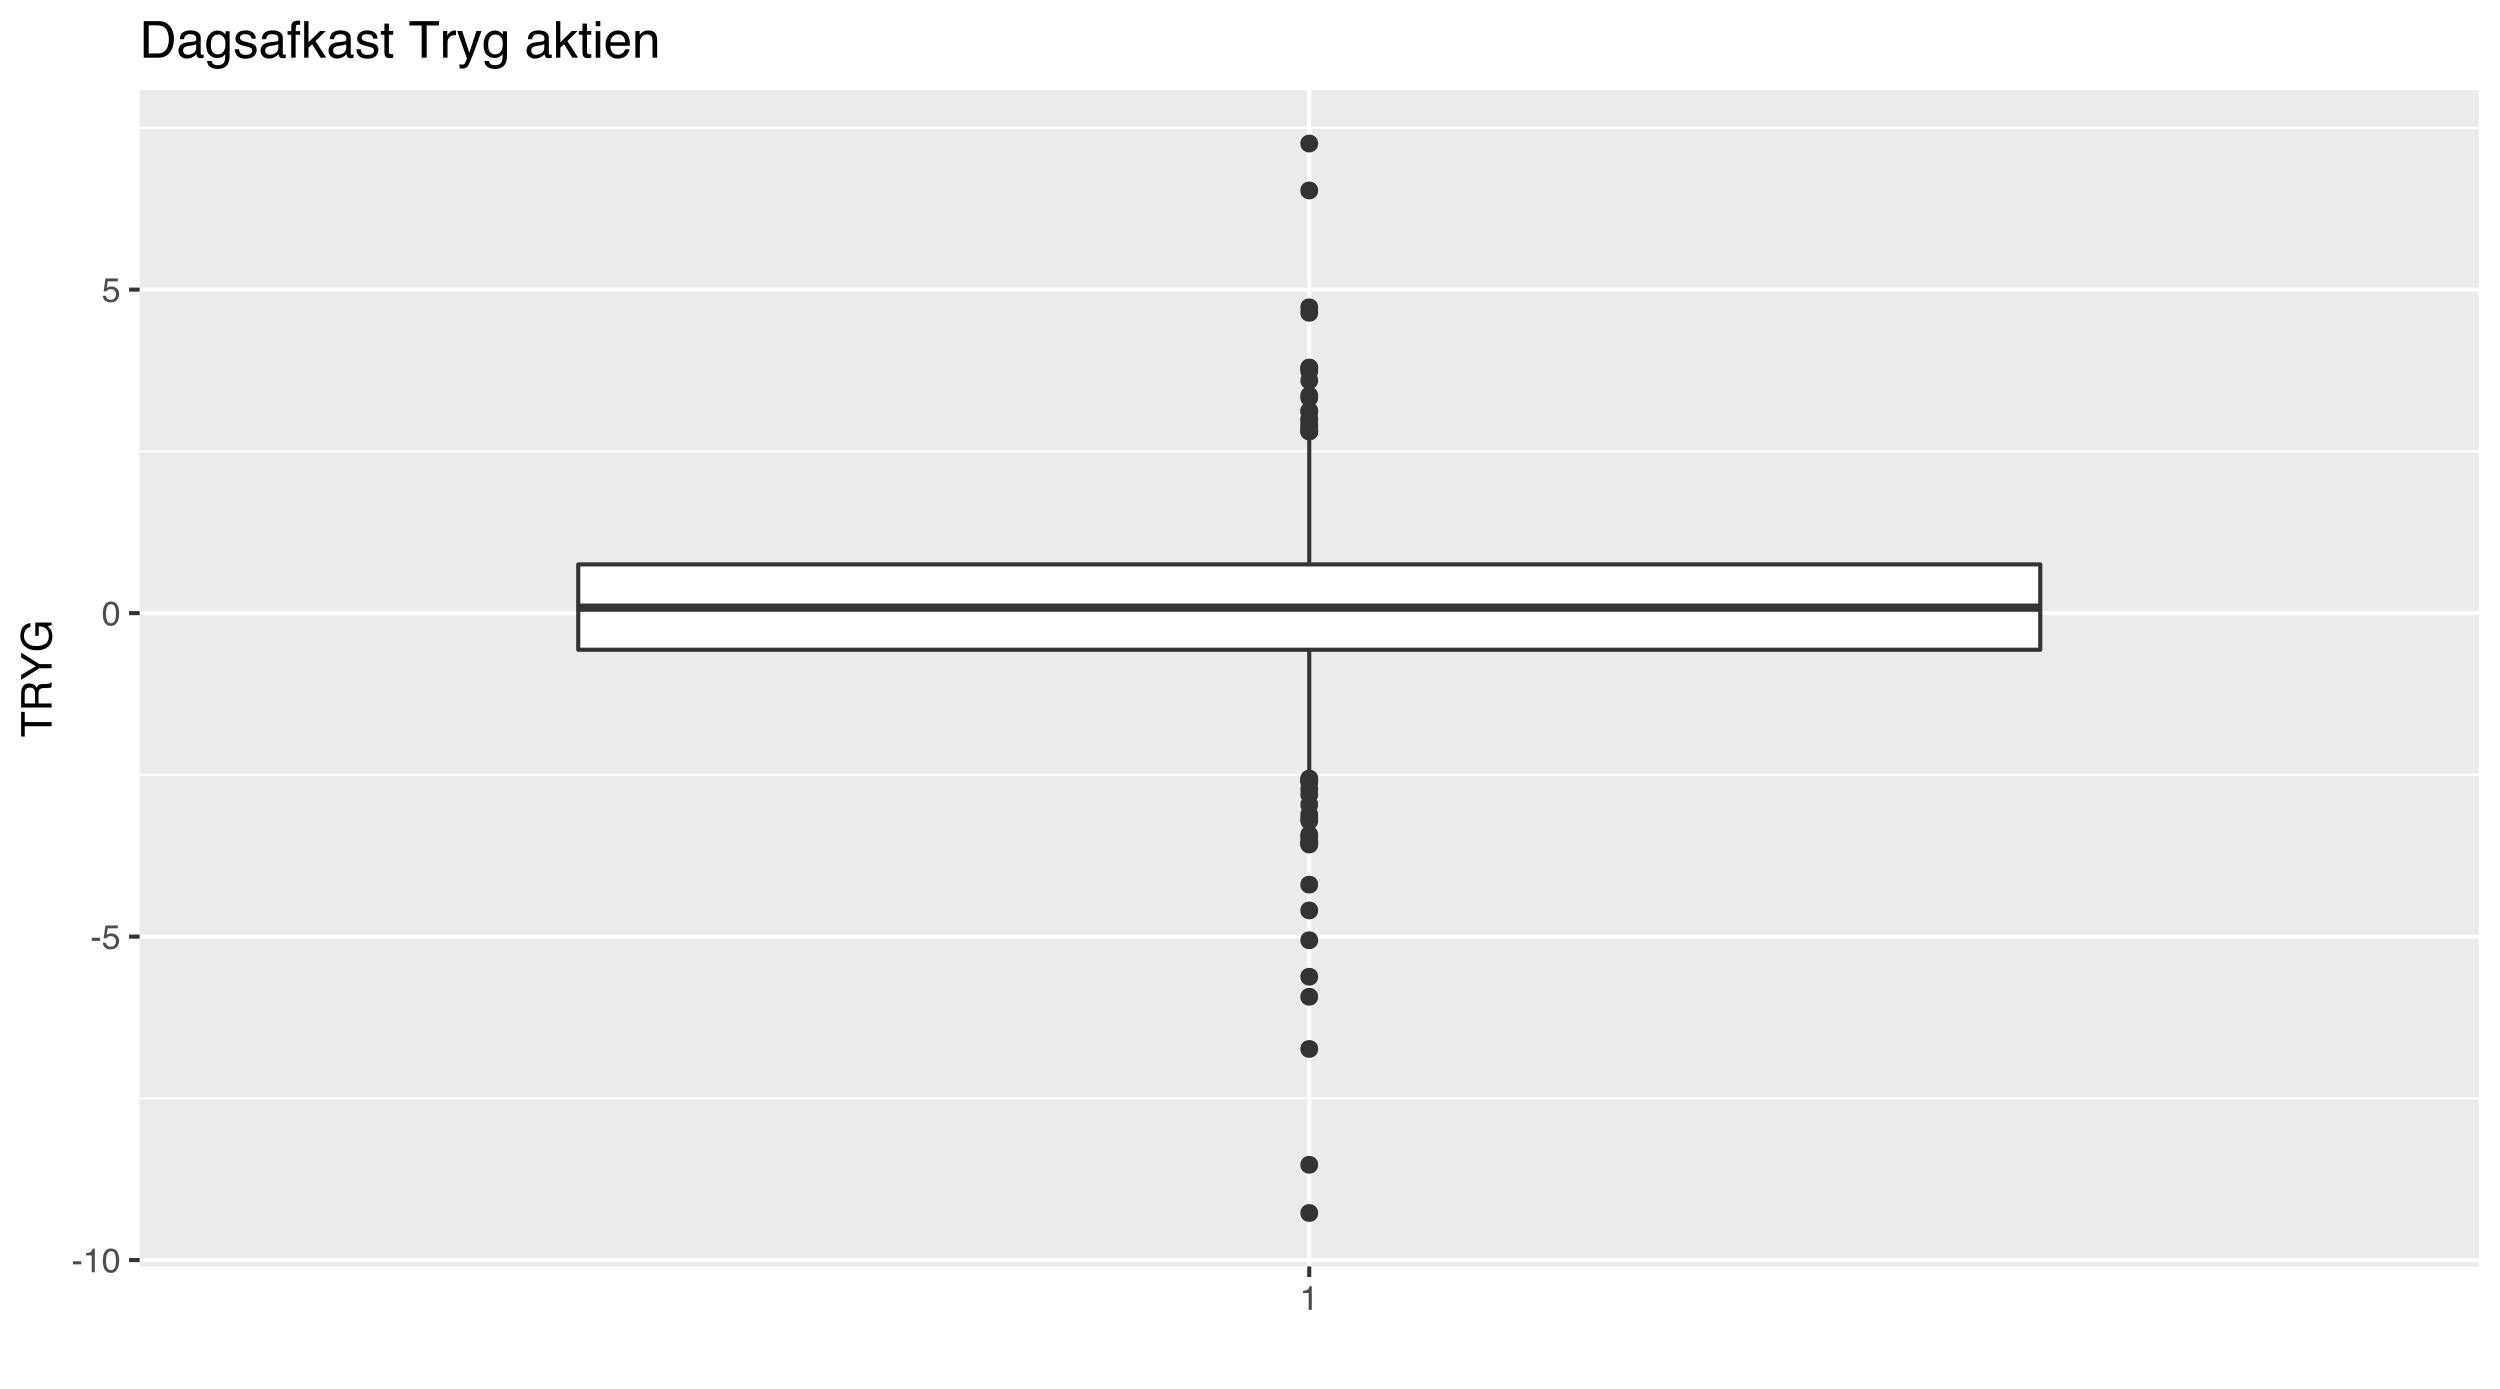
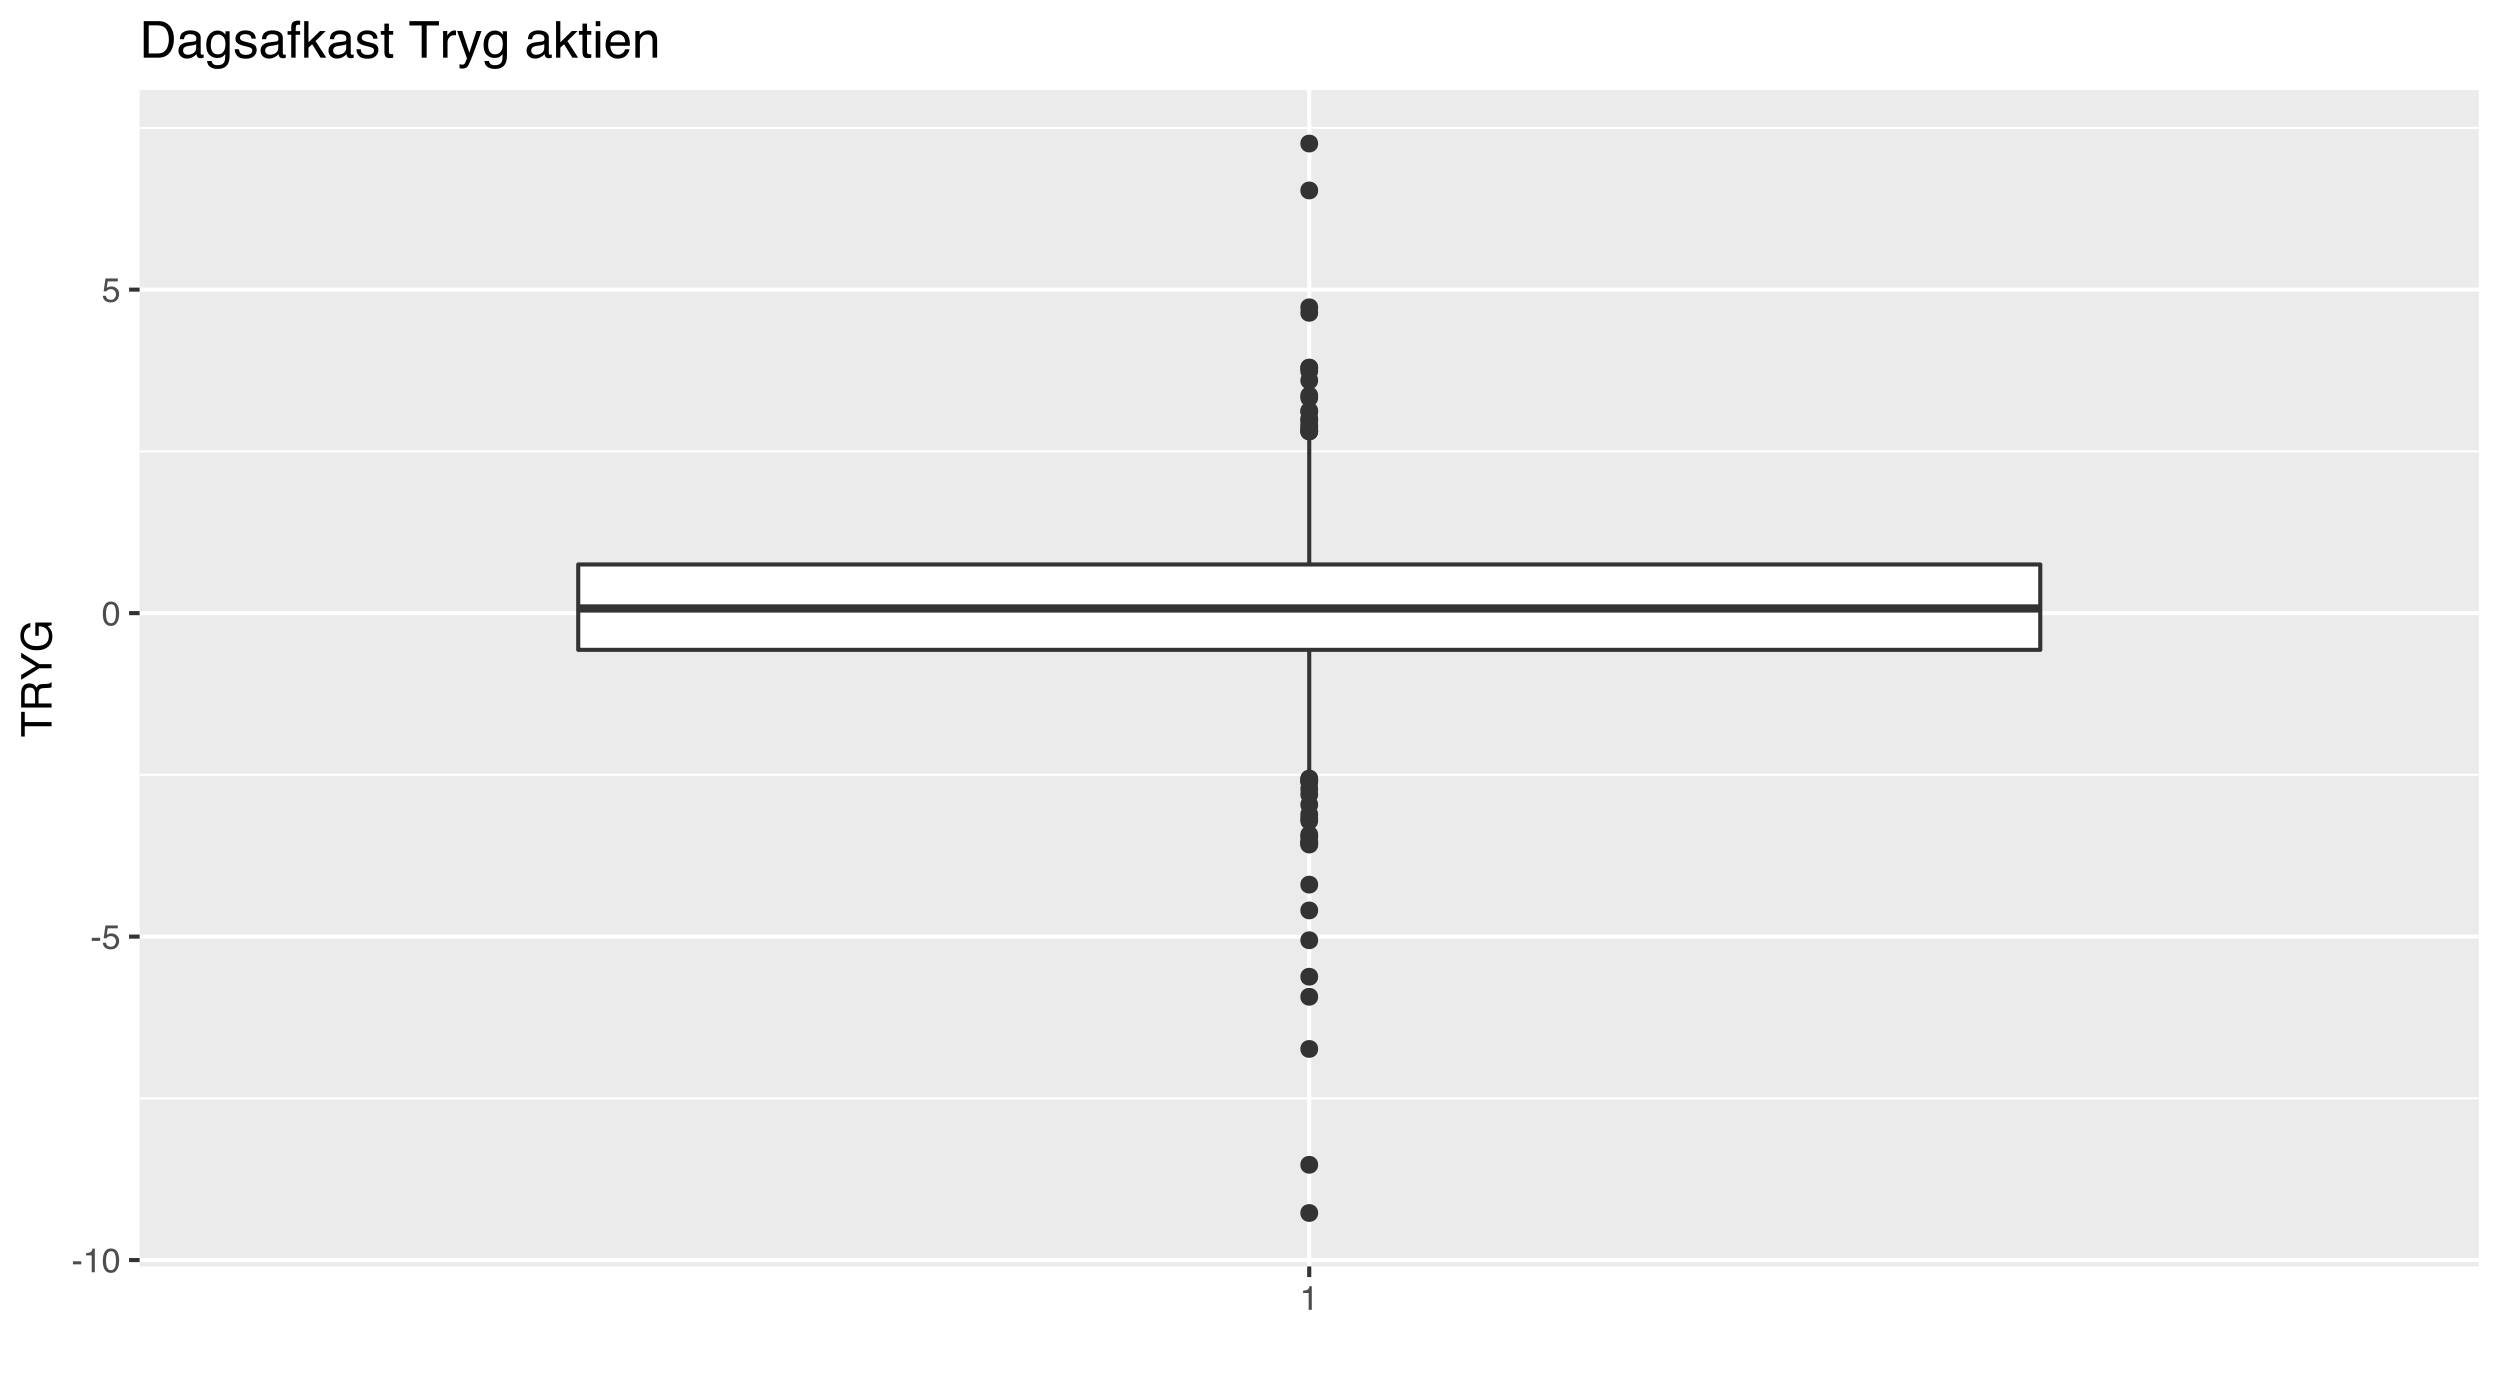
<svg xmlns="http://www.w3.org/2000/svg" xmlns:xlink="http://www.w3.org/1999/xlink" width="648pt" height="360pt" viewBox="0 0 648 360" version="1.1">
  <defs>
    <g>
      <symbol overflow="visible" id="glyph0-0">
        <path style="stroke:none;" d="M 0.281 0 L 0.281 -6.312 L 5.297 -6.312 L 5.297 0 Z M 4.5 -0.797 L 4.5 -5.516 L 1.078 -5.516 L 1.078 -0.797 Z M 4.5 -0.797 " />
      </symbol>
      <symbol overflow="visible" id="glyph0-1">
        <path style="stroke:none;" d="M 0.359 -2.844 L 2.516 -2.844 L 2.516 -2.047 L 0.359 -2.047 Z M 0.359 -2.844 " />
      </symbol>
      <symbol overflow="visible" id="glyph0-2">
        <path style="stroke:none;" d="M 0.844 -4.359 L 0.844 -4.953 C 1.395 -5.004 1.781 -5.094 2 -5.219 C 2.227 -5.344 2.395 -5.645 2.5 -6.125 L 3.109 -6.125 L 3.109 0 L 2.297 0 L 2.297 -4.359 Z M 0.844 -4.359 " />
      </symbol>
      <symbol overflow="visible" id="glyph0-3">
        <path style="stroke:none;" d="M 2.375 -6.156 C 3.176 -6.156 3.754 -5.828 4.109 -5.172 C 4.379 -4.66 4.516 -3.961 4.516 -3.078 C 4.516 -2.242 4.391 -1.555 4.141 -1.016 C 3.785 -0.223 3.195 0.172 2.375 0.172 C 1.633 0.172 1.082 -0.148 0.719 -0.797 C 0.426 -1.328 0.281 -2.047 0.281 -2.953 C 0.281 -3.648 0.367 -4.25 0.547 -4.75 C 0.879 -5.688 1.488 -6.156 2.375 -6.156 Z M 2.375 -0.531 C 2.77 -0.531 3.086 -0.707 3.328 -1.062 C 3.566 -1.426 3.688 -2.086 3.688 -3.047 C 3.688 -3.754 3.598 -4.332 3.422 -4.781 C 3.254 -5.227 2.922 -5.453 2.422 -5.453 C 1.973 -5.453 1.641 -5.238 1.422 -4.812 C 1.211 -4.383 1.109 -3.754 1.109 -2.922 C 1.109 -2.297 1.176 -1.789 1.312 -1.406 C 1.52 -0.82 1.875 -0.531 2.375 -0.531 Z M 2.375 -0.531 " />
      </symbol>
      <symbol overflow="visible" id="glyph0-4">
        <path style="stroke:none;" d="M 1.094 -1.562 C 1.133 -1.125 1.336 -0.82 1.703 -0.656 C 1.879 -0.57 2.094 -0.531 2.344 -0.531 C 2.801 -0.531 3.141 -0.676 3.359 -0.969 C 3.578 -1.258 3.688 -1.582 3.688 -1.938 C 3.688 -2.363 3.555 -2.691 3.297 -2.922 C 3.035 -3.16 2.719 -3.281 2.344 -3.281 C 2.082 -3.281 1.852 -3.227 1.656 -3.125 C 1.469 -3.02 1.305 -2.879 1.172 -2.703 L 0.5 -2.734 L 0.969 -6.047 L 4.172 -6.047 L 4.172 -5.297 L 1.562 -5.297 L 1.297 -3.594 C 1.43 -3.695 1.566 -3.773 1.703 -3.828 C 1.93 -3.93 2.195 -3.984 2.5 -3.984 C 3.062 -3.984 3.535 -3.801 3.922 -3.438 C 4.316 -3.07 4.516 -2.609 4.516 -2.047 C 4.516 -1.461 4.332 -0.945 3.969 -0.5 C 3.613 -0.062 3.047 0.156 2.266 0.156 C 1.754 0.156 1.305 0.016 0.922 -0.266 C 0.547 -0.547 0.332 -0.977 0.281 -1.562 Z M 1.094 -1.562 " />
      </symbol>
      <symbol overflow="visible" id="glyph1-0">
        <path style="stroke:none;" d="M 0 -0.359 L -7.891 -0.359 L -7.891 -6.625 L 0 -6.625 Z M -0.984 -5.625 L -6.906 -5.625 L -6.906 -1.344 L -0.984 -1.344 Z M -0.984 -5.625 " />
      </symbol>
      <symbol overflow="visible" id="glyph1-1">
        <path style="stroke:none;" d="M -7.891 -6.578 L -6.953 -6.578 L -6.953 -3.922 L 0 -3.922 L 0 -2.844 L -6.953 -2.844 L -6.953 -0.172 L -7.891 -0.172 Z M -7.891 -6.578 " />
      </symbol>
      <symbol overflow="visible" id="glyph1-2">
        <path style="stroke:none;" d="M -4.281 -4.5 C -4.281 -5.008 -4.379 -5.41 -4.578 -5.703 C -4.773 -5.992 -5.133 -6.141 -5.656 -6.141 C -6.219 -6.141 -6.602 -5.93 -6.812 -5.516 C -6.914 -5.297 -6.969 -5.004 -6.969 -4.641 L -6.969 -2.031 L -4.281 -2.031 Z M -7.891 -0.969 L -7.891 -4.625 C -7.891 -5.219 -7.801 -5.711 -7.625 -6.109 C -7.289 -6.848 -6.672 -7.219 -5.766 -7.219 C -5.285 -7.219 -4.895 -7.117 -4.594 -6.922 C -4.301 -6.734 -4.062 -6.461 -3.875 -6.109 C -3.75 -6.41 -3.582 -6.641 -3.375 -6.797 C -3.176 -6.953 -2.848 -7.039 -2.391 -7.062 L -1.328 -7.094 C -1.023 -7.102 -0.801 -7.129 -0.656 -7.172 C -0.406 -7.234 -0.242 -7.348 -0.172 -7.516 L 0 -7.516 L 0 -6.203 C -0.07 -6.172 -0.16 -6.145 -0.266 -6.125 C -0.367 -6.102 -0.578 -6.082 -0.891 -6.062 L -2.203 -6 C -2.711 -5.977 -3.055 -5.789 -3.234 -5.438 C -3.336 -5.227 -3.391 -4.906 -3.391 -4.469 L -3.391 -2.031 L 0 -2.031 L 0 -0.969 Z M -7.891 -0.969 " />
      </symbol>
      <symbol overflow="visible" id="glyph1-3">
        <path style="stroke:none;" d="M -7.891 -0.219 L -7.891 -1.469 L -4.094 -3.734 L -7.891 -6 L -7.891 -7.25 L -3.188 -4.281 L 0 -4.281 L 0 -3.203 L -3.188 -3.203 Z M -7.891 -3.75 Z M -7.891 -3.75 " />
      </symbol>
      <symbol overflow="visible" id="glyph1-4">
        <path style="stroke:none;" d="M -8.094 -4.25 C -8.094 -4.988 -7.953 -5.629 -7.672 -6.172 C -7.254 -6.953 -6.531 -7.43 -5.5 -7.609 L -5.5 -6.547 C -6.07 -6.422 -6.488 -6.156 -6.75 -5.75 C -7.02 -5.344 -7.156 -4.832 -7.156 -4.219 C -7.156 -3.488 -6.879 -2.875 -6.328 -2.375 C -5.785 -1.875 -4.973 -1.625 -3.891 -1.625 C -2.941 -1.625 -2.172 -1.828 -1.578 -2.234 C -0.992 -2.648 -0.703 -3.328 -0.703 -4.266 C -0.703 -4.973 -0.91 -5.562 -1.328 -6.031 C -1.742 -6.5 -2.41 -6.738 -3.328 -6.75 L -3.328 -4.281 L -4.219 -4.281 L -4.219 -7.734 L 0 -7.734 L 0 -7.047 L -1.016 -6.797 C -0.617 -6.43 -0.344 -6.109 -0.188 -5.828 C 0.07 -5.359 0.203 -4.766 0.203 -4.047 C 0.203 -3.109 -0.098 -2.305 -0.703 -1.641 C -1.461 -0.898 -2.504 -0.531 -3.828 -0.531 C -5.148 -0.531 -6.203 -0.891 -6.984 -1.609 C -7.723 -2.285 -8.094 -3.164 -8.094 -4.25 Z M -8.109 -4.078 Z M -8.109 -4.078 " />
      </symbol>
      <symbol overflow="visible" id="glyph2-0">
        <path style="stroke:none;" d="M 0.422 0 L 0.422 -9.469 L 7.938 -9.469 L 7.938 0 Z M 6.75 -1.188 L 6.75 -8.281 L 1.609 -8.281 L 1.609 -1.188 Z M 6.75 -1.188 " />
      </symbol>
      <symbol overflow="visible" id="glyph2-1">
        <path style="stroke:none;" d="M 4.641 -1.094 C 5.078 -1.094 5.438 -1.141 5.719 -1.234 C 6.207 -1.398 6.613 -1.723 6.938 -2.203 C 7.188 -2.578 7.367 -3.066 7.484 -3.672 C 7.547 -4.023 7.578 -4.352 7.578 -4.656 C 7.578 -5.832 7.344 -6.742 6.875 -7.391 C 6.414 -8.047 5.664 -8.375 4.625 -8.375 L 2.359 -8.375 L 2.359 -1.094 Z M 1.062 -9.469 L 4.906 -9.469 C 6.207 -9.469 7.211 -9.004 7.922 -8.078 C 8.566 -7.242 8.891 -6.176 8.891 -4.875 C 8.891 -3.875 8.703 -2.969 8.328 -2.156 C 7.66 -0.719 6.516 0 4.891 0 L 1.062 0 Z M 1.062 -9.469 " />
      </symbol>
      <symbol overflow="visible" id="glyph2-2">
        <path style="stroke:none;" d="M 1.734 -1.844 C 1.734 -1.5 1.852 -1.227 2.094 -1.031 C 2.344 -0.844 2.641 -0.75 2.984 -0.75 C 3.391 -0.75 3.785 -0.844 4.172 -1.031 C 4.805 -1.352 5.125 -1.867 5.125 -2.578 L 5.125 -3.516 C 4.988 -3.422 4.805 -3.344 4.578 -3.281 C 4.359 -3.227 4.141 -3.188 3.922 -3.156 L 3.219 -3.062 C 2.801 -3.008 2.488 -2.922 2.281 -2.797 C 1.914 -2.598 1.734 -2.281 1.734 -1.844 Z M 4.547 -4.188 C 4.816 -4.219 5 -4.328 5.094 -4.516 C 5.133 -4.617 5.156 -4.77 5.156 -4.969 C 5.156 -5.363 5.016 -5.648 4.734 -5.828 C 4.453 -6.004 4.051 -6.094 3.531 -6.094 C 2.926 -6.094 2.5 -5.93 2.25 -5.609 C 2.102 -5.422 2.008 -5.148 1.969 -4.797 L 0.891 -4.797 C 0.91 -5.648 1.188 -6.242 1.719 -6.578 C 2.25 -6.91 2.863 -7.078 3.562 -7.078 C 4.375 -7.078 5.031 -6.922 5.531 -6.609 C 6.039 -6.297 6.297 -5.812 6.297 -5.156 L 6.297 -1.188 C 6.297 -1.062 6.316 -0.961 6.359 -0.891 C 6.41 -0.816 6.516 -0.781 6.672 -0.781 C 6.723 -0.781 6.781 -0.785 6.844 -0.797 C 6.914 -0.805 6.988 -0.816 7.062 -0.828 L 7.062 0.031 C 6.875 0.082 6.734 0.113 6.641 0.125 C 6.547 0.133 6.422 0.141 6.266 0.141 C 5.859 0.141 5.566 0 5.391 -0.281 C 5.297 -0.426 5.227 -0.641 5.188 -0.922 C 4.945 -0.609 4.602 -0.336 4.156 -0.109 C 3.719 0.117 3.234 0.234 2.703 0.234 C 2.066 0.234 1.547 0.039 1.141 -0.344 C 0.734 -0.738 0.531 -1.227 0.531 -1.812 C 0.531 -2.445 0.727 -2.941 1.125 -3.297 C 1.531 -3.648 2.055 -3.867 2.703 -3.953 Z M 3.594 -7.078 Z M 3.594 -7.078 " />
      </symbol>
      <symbol overflow="visible" id="glyph2-3">
        <path style="stroke:none;" d="M 3.281 -7.031 C 3.82 -7.031 4.297 -6.895 4.703 -6.625 C 4.922 -6.477 5.145 -6.258 5.375 -5.969 L 5.375 -6.844 L 6.453 -6.844 L 6.453 -0.562 C 6.453 0.312 6.32 1.004 6.062 1.516 C 5.582 2.453 4.672 2.922 3.328 2.922 C 2.586 2.922 1.961 2.754 1.453 2.422 C 0.953 2.086 0.672 1.566 0.609 0.859 L 1.781 0.859 C 1.844 1.172 1.957 1.41 2.125 1.578 C 2.383 1.828 2.797 1.953 3.359 1.953 C 4.242 1.953 4.828 1.641 5.109 1.016 C 5.266 0.648 5.336 -0.004 5.328 -0.953 C 5.098 -0.609 4.816 -0.348 4.484 -0.172 C 4.16 -0.004 3.734 0.078 3.203 0.078 C 2.453 0.078 1.797 -0.188 1.234 -0.719 C 0.672 -1.25 0.391 -2.125 0.391 -3.344 C 0.391 -4.5 0.672 -5.398 1.234 -6.047 C 1.805 -6.703 2.488 -7.031 3.281 -7.031 Z M 5.375 -3.484 C 5.375 -4.336 5.195 -4.969 4.844 -5.375 C 4.488 -5.789 4.039 -6 3.5 -6 C 2.688 -6 2.129 -5.617 1.828 -4.859 C 1.66 -4.441 1.578 -3.906 1.578 -3.25 C 1.578 -2.469 1.734 -1.875 2.047 -1.469 C 2.367 -1.062 2.797 -0.859 3.328 -0.859 C 4.16 -0.859 4.75 -1.234 5.094 -1.984 C 5.281 -2.41 5.375 -2.91 5.375 -3.484 Z M 3.422 -7.078 Z M 3.422 -7.078 " />
      </symbol>
      <symbol overflow="visible" id="glyph2-4">
        <path style="stroke:none;" d="M 1.547 -2.172 C 1.578 -1.773 1.672 -1.477 1.828 -1.281 C 2.117 -0.906 2.629 -0.719 3.359 -0.719 C 3.785 -0.719 4.16 -0.812 4.484 -1 C 4.816 -1.188 4.984 -1.473 4.984 -1.859 C 4.984 -2.16 4.848 -2.391 4.578 -2.547 C 4.41 -2.641 4.082 -2.75 3.594 -2.875 L 2.672 -3.094 C 2.078 -3.238 1.641 -3.406 1.359 -3.594 C 0.867 -3.906 0.625 -4.336 0.625 -4.891 C 0.625 -5.547 0.859 -6.07 1.328 -6.469 C 1.797 -6.875 2.426 -7.078 3.219 -7.078 C 4.258 -7.078 5.008 -6.773 5.469 -6.172 C 5.758 -5.785 5.898 -5.367 5.891 -4.922 L 4.797 -4.922 C 4.773 -5.18 4.68 -5.422 4.516 -5.641 C 4.254 -5.941 3.797 -6.094 3.141 -6.094 C 2.691 -6.094 2.352 -6.008 2.125 -5.844 C 1.906 -5.676 1.797 -5.453 1.797 -5.172 C 1.797 -4.867 1.945 -4.629 2.25 -4.453 C 2.414 -4.348 2.664 -4.254 3 -4.172 L 3.766 -3.984 C 4.598 -3.785 5.16 -3.586 5.453 -3.391 C 5.898 -3.098 6.125 -2.633 6.125 -2 C 6.125 -1.383 5.891 -0.852 5.422 -0.406 C 4.953 0.039 4.242 0.266 3.297 0.266 C 2.266 0.266 1.535 0.031 1.109 -0.438 C 0.68 -0.906 0.453 -1.484 0.422 -2.172 Z M 3.25 -7.078 Z M 3.25 -7.078 " />
      </symbol>
      <symbol overflow="visible" id="glyph2-5">
        <path style="stroke:none;" d="M 1.141 -7.953 C 1.16 -8.43 1.242 -8.785 1.391 -9.016 C 1.66 -9.41 2.18 -9.609 2.953 -9.609 C 3.023 -9.609 3.098 -9.602 3.172 -9.594 C 3.254 -9.594 3.348 -9.586 3.453 -9.578 L 3.453 -8.516 C 3.328 -8.523 3.238 -8.531 3.188 -8.531 C 3.133 -8.539 3.082 -8.547 3.031 -8.547 C 2.688 -8.547 2.477 -8.453 2.406 -8.266 C 2.332 -8.086 2.297 -7.625 2.297 -6.875 L 3.453 -6.875 L 3.453 -5.953 L 2.281 -5.953 L 2.281 0 L 1.141 0 L 1.141 -5.953 L 0.188 -5.953 L 0.188 -6.875 L 1.141 -6.875 Z M 1.141 -7.953 " />
      </symbol>
      <symbol overflow="visible" id="glyph2-6">
        <path style="stroke:none;" d="M 0.828 -9.469 L 1.938 -9.469 L 1.938 -3.969 L 4.922 -6.906 L 6.406 -6.906 L 3.766 -4.312 L 6.547 0 L 5.062 0 L 2.906 -3.484 L 1.938 -2.594 L 1.938 0 L 0.828 0 Z M 0.828 -9.469 " />
      </symbol>
      <symbol overflow="visible" id="glyph2-7">
        <path style="stroke:none;" d="M 1.078 -8.828 L 2.25 -8.828 L 2.25 -6.906 L 3.359 -6.906 L 3.359 -5.953 L 2.25 -5.953 L 2.25 -1.453 C 2.25 -1.211 2.332 -1.051 2.5 -0.969 C 2.594 -0.914 2.742 -0.891 2.953 -0.891 C 3.004 -0.891 3.062 -0.891 3.125 -0.891 C 3.195 -0.898 3.273 -0.91 3.359 -0.922 L 3.359 0 C 3.223 0.039 3.082 0.066 2.938 0.078 C 2.801 0.098 2.645 0.109 2.469 0.109 C 1.926 0.109 1.555 -0.023 1.359 -0.297 C 1.172 -0.578 1.078 -0.941 1.078 -1.391 L 1.078 -5.953 L 0.141 -5.953 L 0.141 -6.906 L 1.078 -6.906 Z M 1.078 -8.828 " />
      </symbol>
      <symbol overflow="visible" id="glyph2-8">
        <path style="stroke:none;" d="" />
      </symbol>
      <symbol overflow="visible" id="glyph2-9">
        <path style="stroke:none;" d="M 7.891 -9.469 L 7.891 -8.344 L 4.703 -8.344 L 4.703 0 L 3.406 0 L 3.406 -8.344 L 0.219 -8.344 L 0.219 -9.469 Z M 7.891 -9.469 " />
      </symbol>
      <symbol overflow="visible" id="glyph2-10">
        <path style="stroke:none;" d="M 0.891 -6.906 L 1.984 -6.906 L 1.984 -5.719 C 2.078 -5.945 2.297 -6.227 2.641 -6.562 C 2.992 -6.895 3.406 -7.062 3.875 -7.062 C 3.895 -7.062 3.93 -7.055 3.984 -7.047 C 4.035 -7.047 4.117 -7.039 4.234 -7.031 L 4.234 -5.797 C 4.172 -5.816 4.109 -5.828 4.047 -5.828 C 3.992 -5.828 3.93 -5.828 3.859 -5.828 C 3.273 -5.828 2.828 -5.641 2.516 -5.266 C 2.203 -4.891 2.047 -4.457 2.047 -3.969 L 2.047 0 L 0.891 0 Z M 0.891 -6.906 " />
      </symbol>
      <symbol overflow="visible" id="glyph2-11">
        <path style="stroke:none;" d="M 5.156 -6.906 L 6.453 -6.906 C 6.285 -6.457 5.922 -5.445 5.359 -3.875 C 4.93 -2.688 4.578 -1.719 4.297 -0.969 C 3.629 0.789 3.156 1.863 2.875 2.25 C 2.602 2.633 2.133 2.828 1.469 2.828 C 1.301 2.828 1.172 2.82 1.078 2.812 C 0.992 2.801 0.891 2.773 0.766 2.734 L 0.766 1.688 C 0.961 1.738 1.102 1.77 1.188 1.781 C 1.281 1.801 1.363 1.812 1.438 1.812 C 1.656 1.812 1.812 1.773 1.906 1.703 C 2.008 1.629 2.098 1.539 2.172 1.438 C 2.191 1.406 2.266 1.227 2.391 0.906 C 2.523 0.594 2.625 0.359 2.688 0.203 L 0.141 -6.906 L 1.453 -6.906 L 3.297 -1.281 Z M 3.297 -7.078 Z M 3.297 -7.078 " />
      </symbol>
      <symbol overflow="visible" id="glyph2-12">
        <path style="stroke:none;" d="M 0.844 -6.875 L 2.031 -6.875 L 2.031 0 L 0.844 0 Z M 0.844 -9.469 L 2.031 -9.469 L 2.031 -8.156 L 0.844 -8.156 Z M 0.844 -9.469 " />
      </symbol>
      <symbol overflow="visible" id="glyph2-13">
        <path style="stroke:none;" d="M 3.719 -7.062 C 4.219 -7.062 4.695 -6.945 5.156 -6.719 C 5.613 -6.488 5.961 -6.191 6.203 -5.828 C 6.43 -5.473 6.586 -5.066 6.672 -4.609 C 6.734 -4.285 6.766 -3.773 6.766 -3.078 L 1.703 -3.078 C 1.723 -2.379 1.891 -1.816 2.203 -1.391 C 2.516 -0.973 2.992 -0.766 3.641 -0.766 C 4.242 -0.766 4.727 -0.961 5.094 -1.359 C 5.301 -1.586 5.445 -1.859 5.531 -2.172 L 6.672 -2.172 C 6.641 -1.91 6.539 -1.625 6.375 -1.312 C 6.207 -1 6.016 -0.742 5.797 -0.547 C 5.453 -0.203 5.02 0.023 4.5 0.141 C 4.219 0.211 3.898 0.25 3.547 0.25 C 2.68 0.25 1.953 -0.062 1.359 -0.688 C 0.766 -1.312 0.469 -2.188 0.469 -3.312 C 0.469 -4.426 0.766 -5.328 1.359 -6.016 C 1.961 -6.711 2.75 -7.062 3.719 -7.062 Z M 5.578 -4 C 5.523 -4.5 5.414 -4.898 5.25 -5.203 C 4.926 -5.766 4.395 -6.047 3.656 -6.047 C 3.125 -6.047 2.676 -5.852 2.312 -5.469 C 1.945 -5.082 1.754 -4.594 1.734 -4 Z M 3.609 -7.078 Z M 3.609 -7.078 " />
      </symbol>
      <symbol overflow="visible" id="glyph2-14">
        <path style="stroke:none;" d="M 0.844 -6.906 L 1.953 -6.906 L 1.953 -5.922 C 2.273 -6.328 2.617 -6.617 2.984 -6.797 C 3.359 -6.973 3.766 -7.062 4.203 -7.062 C 5.18 -7.062 5.848 -6.719 6.203 -6.031 C 6.391 -5.656 6.484 -5.117 6.484 -4.422 L 6.484 0 L 5.297 0 L 5.297 -4.359 C 5.297 -4.773 5.234 -5.113 5.109 -5.375 C 4.898 -5.801 4.523 -6.016 3.984 -6.016 C 3.711 -6.016 3.488 -5.988 3.312 -5.938 C 3 -5.844 2.719 -5.648 2.469 -5.359 C 2.281 -5.129 2.156 -4.895 2.094 -4.656 C 2.039 -4.414 2.016 -4.066 2.016 -3.609 L 2.016 0 L 0.844 0 Z M 3.578 -7.078 Z M 3.578 -7.078 " />
      </symbol>
    </g>
    <clipPath id="clip1">
      <path d="M 36.191 23.348 L 642.52 23.348 L 642.52 328.27 L 36.191 328.27 Z M 36.191 23.348 " />
    </clipPath>
    <clipPath id="clip2">
      <path d="M 36.191 284 L 642.52 284 L 642.52 285 L 36.191 285 Z M 36.191 284 " />
    </clipPath>
    <clipPath id="clip3">
      <path d="M 36.191 200 L 642.52 200 L 642.52 202 L 36.191 202 Z M 36.191 200 " />
    </clipPath>
    <clipPath id="clip4">
      <path d="M 36.191 116 L 642.52 116 L 642.52 118 L 36.191 118 Z M 36.191 116 " />
    </clipPath>
    <clipPath id="clip5">
      <path d="M 36.191 32 L 642.52 32 L 642.52 34 L 36.191 34 Z M 36.191 32 " />
    </clipPath>
    <clipPath id="clip6">
      <path d="M 36.191 326 L 642.52 326 L 642.52 328 L 36.191 328 Z M 36.191 326 " />
    </clipPath>
    <clipPath id="clip7">
      <path d="M 36.191 242 L 642.52 242 L 642.52 244 L 36.191 244 Z M 36.191 242 " />
    </clipPath>
    <clipPath id="clip8">
      <path d="M 36.191 158 L 642.52 158 L 642.52 160 L 36.191 160 Z M 36.191 158 " />
    </clipPath>
    <clipPath id="clip9">
      <path d="M 36.191 74 L 642.52 74 L 642.52 76 L 36.191 76 Z M 36.191 74 " />
    </clipPath>
    <clipPath id="clip10">
      <path d="M 338 23.348 L 340 23.348 L 340 328.27 L 338 328.27 Z M 338 23.348 " />
    </clipPath>
  </defs>
-   <g id="surface41">
+   <g id="surface1124">
    <rect x="0" y="0" width="648" height="360" style="fill:rgb(100%,100%,100%);fill-opacity:1;stroke:none;" />
    <rect x="0" y="0" width="648" height="360" style="fill:rgb(100%,100%,100%);fill-opacity:1;stroke:none;" />
    <path style="fill:none;stroke-width:1.067;stroke-linecap:round;stroke-linejoin:round;stroke:rgb(100%,100%,100%);stroke-opacity:1;stroke-miterlimit:10;" d="M 0 360 L 648 360 L 648 0 L 0 0 Z M 0 360 " />
    <g clip-path="url(#clip1)" clip-rule="nonzero">
      <path style=" stroke:none;fill-rule:nonzero;fill:rgb(92.157%,92.157%,92.157%);fill-opacity:1;" d="M 36.191 328.266 L 642.52 328.266 L 642.52 23.344 L 36.191 23.344 Z M 36.191 328.266 " />
    </g>
    <g clip-path="url(#clip2)" clip-rule="nonzero">
      <path style="fill:none;stroke-width:0.533;stroke-linecap:butt;stroke-linejoin:round;stroke:rgb(100%,100%,100%);stroke-opacity:1;stroke-miterlimit:10;" d="M 36.191 284.688 L 642.52 284.688 " />
    </g>
    <g clip-path="url(#clip3)" clip-rule="nonzero">
      <path style="fill:none;stroke-width:0.533;stroke-linecap:butt;stroke-linejoin:round;stroke:rgb(100%,100%,100%);stroke-opacity:1;stroke-miterlimit:10;" d="M 36.191 200.84 L 642.52 200.84 " />
    </g>
    <g clip-path="url(#clip4)" clip-rule="nonzero">
      <path style="fill:none;stroke-width:0.533;stroke-linecap:butt;stroke-linejoin:round;stroke:rgb(100%,100%,100%);stroke-opacity:1;stroke-miterlimit:10;" d="M 36.191 116.996 L 642.52 116.996 " />
    </g>
    <g clip-path="url(#clip5)" clip-rule="nonzero">
      <path style="fill:none;stroke-width:0.533;stroke-linecap:butt;stroke-linejoin:round;stroke:rgb(100%,100%,100%);stroke-opacity:1;stroke-miterlimit:10;" d="M 36.191 33.148 L 642.52 33.148 " />
    </g>
    <g clip-path="url(#clip6)" clip-rule="nonzero">
      <path style="fill:none;stroke-width:1.067;stroke-linecap:butt;stroke-linejoin:round;stroke:rgb(100%,100%,100%);stroke-opacity:1;stroke-miterlimit:10;" d="M 36.191 326.609 L 642.52 326.609 " />
    </g>
    <g clip-path="url(#clip7)" clip-rule="nonzero">
      <path style="fill:none;stroke-width:1.067;stroke-linecap:butt;stroke-linejoin:round;stroke:rgb(100%,100%,100%);stroke-opacity:1;stroke-miterlimit:10;" d="M 36.191 242.766 L 642.52 242.766 " />
    </g>
    <g clip-path="url(#clip8)" clip-rule="nonzero">
      <path style="fill:none;stroke-width:1.067;stroke-linecap:butt;stroke-linejoin:round;stroke:rgb(100%,100%,100%);stroke-opacity:1;stroke-miterlimit:10;" d="M 36.191 158.918 L 642.52 158.918 " />
    </g>
    <g clip-path="url(#clip9)" clip-rule="nonzero">
      <path style="fill:none;stroke-width:1.067;stroke-linecap:butt;stroke-linejoin:round;stroke:rgb(100%,100%,100%);stroke-opacity:1;stroke-miterlimit:10;" d="M 36.191 75.074 L 642.52 75.074 " />
    </g>
    <g clip-path="url(#clip10)" clip-rule="nonzero">
      <path style="fill:none;stroke-width:1.067;stroke-linecap:butt;stroke-linejoin:round;stroke:rgb(100%,100%,100%);stroke-opacity:1;stroke-miterlimit:10;" d="M 339.355 328.266 L 339.355 23.348 " />
    </g>
    <path style="fill-rule:nonzero;fill:rgb(20%,20%,20%);fill-opacity:1;stroke-width:0.709;stroke-linecap:round;stroke-linejoin:round;stroke:rgb(20%,20%,20%);stroke-opacity:1;stroke-miterlimit:10;" d="M 341.312 212.207 C 341.312 214.812 337.402 214.812 337.402 212.207 C 337.402 209.602 341.312 209.602 341.312 212.207 " />
    <path style="fill-rule:nonzero;fill:rgb(20%,20%,20%);fill-opacity:1;stroke-width:0.709;stroke-linecap:round;stroke-linejoin:round;stroke:rgb(20%,20%,20%);stroke-opacity:1;stroke-miterlimit:10;" d="M 341.312 202.395 C 341.312 205 337.402 205 337.402 202.395 C 337.402 199.785 341.312 199.785 341.312 202.395 " />
    <path style="fill-rule:nonzero;fill:rgb(20%,20%,20%);fill-opacity:1;stroke-width:0.709;stroke-linecap:round;stroke-linejoin:round;stroke:rgb(20%,20%,20%);stroke-opacity:1;stroke-miterlimit:10;" d="M 341.312 109.023 C 341.312 111.629 337.402 111.629 337.402 109.023 C 337.402 106.418 341.312 106.418 341.312 109.023 " />
    <path style="fill-rule:nonzero;fill:rgb(20%,20%,20%);fill-opacity:1;stroke-width:0.709;stroke-linecap:round;stroke-linejoin:round;stroke:rgb(20%,20%,20%);stroke-opacity:1;stroke-miterlimit:10;" d="M 341.312 96.18 C 341.312 98.785 337.402 98.785 337.402 96.18 C 337.402 93.574 341.312 93.574 341.312 96.18 " />
    <path style="fill-rule:nonzero;fill:rgb(20%,20%,20%);fill-opacity:1;stroke-width:0.709;stroke-linecap:round;stroke-linejoin:round;stroke:rgb(20%,20%,20%);stroke-opacity:1;stroke-miterlimit:10;" d="M 341.312 106.516 C 341.312 109.121 337.402 109.121 337.402 106.516 C 337.402 103.91 341.312 103.91 341.312 106.516 " />
    <path style="fill-rule:nonzero;fill:rgb(20%,20%,20%);fill-opacity:1;stroke-width:0.709;stroke-linecap:round;stroke-linejoin:round;stroke:rgb(20%,20%,20%);stroke-opacity:1;stroke-miterlimit:10;" d="M 341.312 205.922 C 341.312 208.527 337.402 208.527 337.402 205.922 C 337.402 203.316 341.312 203.316 341.312 205.922 " />
    <path style="fill-rule:nonzero;fill:rgb(20%,20%,20%);fill-opacity:1;stroke-width:0.709;stroke-linecap:round;stroke-linejoin:round;stroke:rgb(20%,20%,20%);stroke-opacity:1;stroke-miterlimit:10;" d="M 341.312 218.066 C 341.312 220.672 337.402 220.672 337.402 218.066 C 337.402 215.461 341.312 215.461 341.312 218.066 " />
    <path style="fill-rule:nonzero;fill:rgb(20%,20%,20%);fill-opacity:1;stroke-width:0.709;stroke-linecap:round;stroke-linejoin:round;stroke:rgb(20%,20%,20%);stroke-opacity:1;stroke-miterlimit:10;" d="M 341.312 111.84 C 341.312 114.445 337.402 114.445 337.402 111.84 C 337.402 109.234 341.312 109.234 341.312 111.84 " />
    <path style="fill-rule:nonzero;fill:rgb(20%,20%,20%);fill-opacity:1;stroke-width:0.709;stroke-linecap:round;stroke-linejoin:round;stroke:rgb(20%,20%,20%);stroke-opacity:1;stroke-miterlimit:10;" d="M 341.312 218.461 C 341.312 221.066 337.402 221.066 337.402 218.461 C 337.402 215.852 341.312 215.852 341.312 218.461 " />
    <path style="fill-rule:nonzero;fill:rgb(20%,20%,20%);fill-opacity:1;stroke-width:0.709;stroke-linecap:round;stroke-linejoin:round;stroke:rgb(20%,20%,20%);stroke-opacity:1;stroke-miterlimit:10;" d="M 341.312 111.789 C 341.312 114.398 337.402 114.398 337.402 111.789 C 337.402 109.184 341.312 109.184 341.312 111.789 " />
    <path style="fill-rule:nonzero;fill:rgb(20%,20%,20%);fill-opacity:1;stroke-width:0.709;stroke-linecap:round;stroke-linejoin:round;stroke:rgb(20%,20%,20%);stroke-opacity:1;stroke-miterlimit:10;" d="M 341.312 229.297 C 341.312 231.902 337.402 231.902 337.402 229.297 C 337.402 226.691 341.312 226.691 341.312 229.297 " />
    <path style="fill-rule:nonzero;fill:rgb(20%,20%,20%);fill-opacity:1;stroke-width:0.709;stroke-linecap:round;stroke-linejoin:round;stroke:rgb(20%,20%,20%);stroke-opacity:1;stroke-miterlimit:10;" d="M 341.312 201.801 C 341.312 204.41 337.402 204.41 337.402 201.801 C 337.402 199.195 341.312 199.195 341.312 201.801 " />
    <path style="fill-rule:nonzero;fill:rgb(20%,20%,20%);fill-opacity:1;stroke-width:0.709;stroke-linecap:round;stroke-linejoin:round;stroke:rgb(20%,20%,20%);stroke-opacity:1;stroke-miterlimit:10;" d="M 341.312 103.074 C 341.312 105.68 337.402 105.68 337.402 103.074 C 337.402 100.469 341.312 100.469 341.312 103.074 " />
    <path style="fill-rule:nonzero;fill:rgb(20%,20%,20%);fill-opacity:1;stroke-width:0.709;stroke-linecap:round;stroke-linejoin:round;stroke:rgb(20%,20%,20%);stroke-opacity:1;stroke-miterlimit:10;" d="M 341.312 202.098 C 341.312 204.703 337.402 204.703 337.402 202.098 C 337.402 199.488 341.312 199.488 341.312 202.098 " />
    <path style="fill-rule:nonzero;fill:rgb(20%,20%,20%);fill-opacity:1;stroke-width:0.709;stroke-linecap:round;stroke-linejoin:round;stroke:rgb(20%,20%,20%);stroke-opacity:1;stroke-miterlimit:10;" d="M 341.312 216.91 C 341.312 219.516 337.402 219.516 337.402 216.91 C 337.402 214.305 341.312 214.305 341.312 216.91 " />
    <path style="fill-rule:nonzero;fill:rgb(20%,20%,20%);fill-opacity:1;stroke-width:0.709;stroke-linecap:round;stroke-linejoin:round;stroke:rgb(20%,20%,20%);stroke-opacity:1;stroke-miterlimit:10;" d="M 341.312 218.902 C 341.312 221.508 337.402 221.508 337.402 218.902 C 337.402 216.293 341.312 216.293 341.312 218.902 " />
    <path style="fill-rule:nonzero;fill:rgb(20%,20%,20%);fill-opacity:1;stroke-width:0.709;stroke-linecap:round;stroke-linejoin:round;stroke:rgb(20%,20%,20%);stroke-opacity:1;stroke-miterlimit:10;" d="M 341.312 202.711 C 341.312 205.316 337.402 205.316 337.402 202.711 C 337.402 200.102 341.312 200.102 341.312 202.711 " />
    <path style="fill-rule:nonzero;fill:rgb(20%,20%,20%);fill-opacity:1;stroke-width:0.709;stroke-linecap:round;stroke-linejoin:round;stroke:rgb(20%,20%,20%);stroke-opacity:1;stroke-miterlimit:10;" d="M 341.312 253.168 C 341.312 255.773 337.402 255.773 337.402 253.168 C 337.402 250.562 341.312 250.562 341.312 253.168 " />
    <path style="fill-rule:nonzero;fill:rgb(20%,20%,20%);fill-opacity:1;stroke-width:0.709;stroke-linecap:round;stroke-linejoin:round;stroke:rgb(20%,20%,20%);stroke-opacity:1;stroke-miterlimit:10;" d="M 341.312 208.578 C 341.312 211.184 337.402 211.184 337.402 208.578 C 337.402 205.973 341.312 205.973 341.312 208.578 " />
    <path style="fill-rule:nonzero;fill:rgb(20%,20%,20%);fill-opacity:1;stroke-width:0.709;stroke-linecap:round;stroke-linejoin:round;stroke:rgb(20%,20%,20%);stroke-opacity:1;stroke-miterlimit:10;" d="M 341.312 314.406 C 341.312 317.016 337.402 317.016 337.402 314.406 C 337.402 311.801 341.312 311.801 341.312 314.406 " />
    <path style="fill-rule:nonzero;fill:rgb(20%,20%,20%);fill-opacity:1;stroke-width:0.709;stroke-linecap:round;stroke-linejoin:round;stroke:rgb(20%,20%,20%);stroke-opacity:1;stroke-miterlimit:10;" d="M 341.312 49.367 C 341.312 51.973 337.402 51.973 337.402 49.367 C 337.402 46.758 341.312 46.758 341.312 49.367 " />
    <path style="fill-rule:nonzero;fill:rgb(20%,20%,20%);fill-opacity:1;stroke-width:0.709;stroke-linecap:round;stroke-linejoin:round;stroke:rgb(20%,20%,20%);stroke-opacity:1;stroke-miterlimit:10;" d="M 341.312 37.207 C 341.312 39.812 337.402 39.812 337.402 37.207 C 337.402 34.602 341.312 34.602 341.312 37.207 " />
    <path style="fill-rule:nonzero;fill:rgb(20%,20%,20%);fill-opacity:1;stroke-width:0.709;stroke-linecap:round;stroke-linejoin:round;stroke:rgb(20%,20%,20%);stroke-opacity:1;stroke-miterlimit:10;" d="M 341.312 258.363 C 341.312 260.969 337.402 260.969 337.402 258.363 C 337.402 255.758 341.312 255.758 341.312 258.363 " />
    <path style="fill-rule:nonzero;fill:rgb(20%,20%,20%);fill-opacity:1;stroke-width:0.709;stroke-linecap:round;stroke-linejoin:round;stroke:rgb(20%,20%,20%);stroke-opacity:1;stroke-miterlimit:10;" d="M 341.312 271.887 C 341.312 274.492 337.402 274.492 337.402 271.887 C 337.402 269.281 341.312 269.281 341.312 271.887 " />
    <path style="fill-rule:nonzero;fill:rgb(20%,20%,20%);fill-opacity:1;stroke-width:0.709;stroke-linecap:round;stroke-linejoin:round;stroke:rgb(20%,20%,20%);stroke-opacity:1;stroke-miterlimit:10;" d="M 341.312 110.172 C 341.312 112.777 337.402 112.777 337.402 110.172 C 337.402 107.566 341.312 107.566 341.312 110.172 " />
    <path style="fill-rule:nonzero;fill:rgb(20%,20%,20%);fill-opacity:1;stroke-width:0.709;stroke-linecap:round;stroke-linejoin:round;stroke:rgb(20%,20%,20%);stroke-opacity:1;stroke-miterlimit:10;" d="M 341.312 108.547 C 341.312 111.152 337.402 111.152 337.402 108.547 C 337.402 105.941 341.312 105.941 341.312 108.547 " />
    <path style="fill-rule:nonzero;fill:rgb(20%,20%,20%);fill-opacity:1;stroke-width:0.709;stroke-linecap:round;stroke-linejoin:round;stroke:rgb(20%,20%,20%);stroke-opacity:1;stroke-miterlimit:10;" d="M 341.312 110.75 C 341.312 113.355 337.402 113.355 337.402 110.75 C 337.402 108.145 341.312 108.145 341.312 110.75 " />
    <path style="fill-rule:nonzero;fill:rgb(20%,20%,20%);fill-opacity:1;stroke-width:0.709;stroke-linecap:round;stroke-linejoin:round;stroke:rgb(20%,20%,20%);stroke-opacity:1;stroke-miterlimit:10;" d="M 341.312 79.656 C 341.312 82.266 337.402 82.266 337.402 79.656 C 337.402 77.051 341.312 77.051 341.312 79.656 " />
    <path style="fill-rule:nonzero;fill:rgb(20%,20%,20%);fill-opacity:1;stroke-width:0.709;stroke-linecap:round;stroke-linejoin:round;stroke:rgb(20%,20%,20%);stroke-opacity:1;stroke-miterlimit:10;" d="M 341.312 204.457 C 341.312 207.066 337.402 207.066 337.402 204.457 C 337.402 201.852 341.312 201.852 341.312 204.457 " />
    <path style="fill-rule:nonzero;fill:rgb(20%,20%,20%);fill-opacity:1;stroke-width:0.709;stroke-linecap:round;stroke-linejoin:round;stroke:rgb(20%,20%,20%);stroke-opacity:1;stroke-miterlimit:10;" d="M 341.312 111.629 C 341.312 114.234 337.402 114.234 337.402 111.629 C 337.402 109.023 341.312 109.023 341.312 111.629 " />
    <path style="fill-rule:nonzero;fill:rgb(20%,20%,20%);fill-opacity:1;stroke-width:0.709;stroke-linecap:round;stroke-linejoin:round;stroke:rgb(20%,20%,20%);stroke-opacity:1;stroke-miterlimit:10;" d="M 341.312 81.09 C 341.312 83.695 337.402 83.695 337.402 81.09 C 337.402 78.48 341.312 78.48 341.312 81.09 " />
    <path style="fill-rule:nonzero;fill:rgb(20%,20%,20%);fill-opacity:1;stroke-width:0.709;stroke-linecap:round;stroke-linejoin:round;stroke:rgb(20%,20%,20%);stroke-opacity:1;stroke-miterlimit:10;" d="M 341.312 301.91 C 341.312 304.516 337.402 304.516 337.402 301.91 C 337.402 299.305 341.312 299.305 341.312 301.91 " />
    <path style="fill-rule:nonzero;fill:rgb(20%,20%,20%);fill-opacity:1;stroke-width:0.709;stroke-linecap:round;stroke-linejoin:round;stroke:rgb(20%,20%,20%);stroke-opacity:1;stroke-miterlimit:10;" d="M 341.312 95.441 C 341.312 98.051 337.402 98.051 337.402 95.441 C 337.402 92.836 341.312 92.836 341.312 95.441 " />
    <path style="fill-rule:nonzero;fill:rgb(20%,20%,20%);fill-opacity:1;stroke-width:0.709;stroke-linecap:round;stroke-linejoin:round;stroke:rgb(20%,20%,20%);stroke-opacity:1;stroke-miterlimit:10;" d="M 341.312 106.684 C 341.312 109.293 337.402 109.293 337.402 106.684 C 337.402 104.078 341.312 104.078 341.312 106.684 " />
    <path style="fill-rule:nonzero;fill:rgb(20%,20%,20%);fill-opacity:1;stroke-width:0.709;stroke-linecap:round;stroke-linejoin:round;stroke:rgb(20%,20%,20%);stroke-opacity:1;stroke-miterlimit:10;" d="M 341.312 235.98 C 341.312 238.586 337.402 238.586 337.402 235.98 C 337.402 233.375 341.312 233.375 341.312 235.98 " />
    <path style="fill-rule:nonzero;fill:rgb(20%,20%,20%);fill-opacity:1;stroke-width:0.709;stroke-linecap:round;stroke-linejoin:round;stroke:rgb(20%,20%,20%);stroke-opacity:1;stroke-miterlimit:10;" d="M 341.312 211.105 C 341.312 213.711 337.402 213.711 337.402 211.105 C 337.402 208.5 341.312 208.5 341.312 211.105 " />
    <path style="fill-rule:nonzero;fill:rgb(20%,20%,20%);fill-opacity:1;stroke-width:0.709;stroke-linecap:round;stroke-linejoin:round;stroke:rgb(20%,20%,20%);stroke-opacity:1;stroke-miterlimit:10;" d="M 341.312 102.516 C 341.312 105.121 337.402 105.121 337.402 102.516 C 337.402 99.906 341.312 99.906 341.312 102.516 " />
    <path style="fill-rule:nonzero;fill:rgb(20%,20%,20%);fill-opacity:1;stroke-width:0.709;stroke-linecap:round;stroke-linejoin:round;stroke:rgb(20%,20%,20%);stroke-opacity:1;stroke-miterlimit:10;" d="M 341.312 218.691 C 341.312 221.301 337.402 221.301 337.402 218.691 C 337.402 216.086 341.312 216.086 341.312 218.691 " />
    <path style="fill-rule:nonzero;fill:rgb(20%,20%,20%);fill-opacity:1;stroke-width:0.709;stroke-linecap:round;stroke-linejoin:round;stroke:rgb(20%,20%,20%);stroke-opacity:1;stroke-miterlimit:10;" d="M 341.312 95.262 C 341.312 97.867 337.402 97.867 337.402 95.262 C 337.402 92.652 341.312 92.652 341.312 95.262 " />
    <path style="fill-rule:nonzero;fill:rgb(20%,20%,20%);fill-opacity:1;stroke-width:0.709;stroke-linecap:round;stroke-linejoin:round;stroke:rgb(20%,20%,20%);stroke-opacity:1;stroke-miterlimit:10;" d="M 341.312 212.758 C 341.312 215.363 337.402 215.363 337.402 212.758 C 337.402 210.148 341.312 210.148 341.312 212.758 " />
    <path style="fill-rule:nonzero;fill:rgb(20%,20%,20%);fill-opacity:1;stroke-width:0.709;stroke-linecap:round;stroke-linejoin:round;stroke:rgb(20%,20%,20%);stroke-opacity:1;stroke-miterlimit:10;" d="M 341.312 216.367 C 341.312 218.973 337.402 218.973 337.402 216.367 C 337.402 213.762 341.312 213.762 341.312 216.367 " />
    <path style="fill-rule:nonzero;fill:rgb(20%,20%,20%);fill-opacity:1;stroke-width:0.709;stroke-linecap:round;stroke-linejoin:round;stroke:rgb(20%,20%,20%);stroke-opacity:1;stroke-miterlimit:10;" d="M 341.312 98.613 C 341.312 101.219 337.402 101.219 337.402 98.613 C 337.402 96.004 341.312 96.004 341.312 98.613 " />
    <path style="fill-rule:nonzero;fill:rgb(20%,20%,20%);fill-opacity:1;stroke-width:0.709;stroke-linecap:round;stroke-linejoin:round;stroke:rgb(20%,20%,20%);stroke-opacity:1;stroke-miterlimit:10;" d="M 341.312 243.711 C 341.312 246.32 337.402 246.32 337.402 243.711 C 337.402 241.105 341.312 241.105 341.312 243.711 " />
-     <path style="fill:none;stroke-width:1.067;stroke-linecap:butt;stroke-linejoin:round;stroke:rgb(20%,20%,20%);stroke-opacity:1;stroke-miterlimit:10;" d="M 339.355 146.293 L 339.355 114.016 " />
-     <path style="fill:none;stroke-width:1.067;stroke-linecap:butt;stroke-linejoin:round;stroke:rgb(20%,20%,20%);stroke-opacity:1;stroke-miterlimit:10;" d="M 339.355 168.414 L 339.355 201.223 " />
-     <path style="fill-rule:nonzero;fill:rgb(100%,100%,100%);fill-opacity:1;stroke-width:1.067;stroke-linecap:round;stroke-linejoin:round;stroke:rgb(20%,20%,20%);stroke-opacity:1;stroke-miterlimit:10;" d="M 149.879 146.293 L 149.879 168.414 L 528.836 168.414 L 528.836 146.293 Z M 149.879 146.293 " />
-     <path style="fill:none;stroke-width:2.134;stroke-linecap:butt;stroke-linejoin:round;stroke:rgb(20%,20%,20%);stroke-opacity:1;stroke-miterlimit:10;" d="M 149.879 157.512 L 528.836 157.512 " />
+     <path style="fill:none;stroke-width:1.067;stroke-linecap:butt;stroke-linejoin:round;stroke:rgb(20%,20%,20%);stroke-opacity:1;stroke-miterlimit:10;" d="M 339.355 146.312 L 339.355 114.016 " />
+     <path style="fill:none;stroke-width:1.067;stroke-linecap:butt;stroke-linejoin:round;stroke:rgb(20%,20%,20%);stroke-opacity:1;stroke-miterlimit:10;" d="M 339.355 168.438 L 339.355 201.223 " />
+     <path style="fill-rule:nonzero;fill:rgb(100%,100%,100%);fill-opacity:1;stroke-width:1.067;stroke-linecap:round;stroke-linejoin:round;stroke:rgb(20%,20%,20%);stroke-opacity:1;stroke-miterlimit:10;" d="M 149.879 146.312 L 149.879 168.438 L 528.836 168.438 L 528.836 146.312 Z M 149.879 146.312 " />
+     <path style="fill:none;stroke-width:2.134;stroke-linecap:butt;stroke-linejoin:round;stroke:rgb(20%,20%,20%);stroke-opacity:1;stroke-miterlimit:10;" d="M 149.879 157.715 L 528.836 157.715 " />
    <g style="fill:rgb(30.196%,30.196%,30.196%);fill-opacity:1;">
      <use xlink:href="#glyph0-1" x="18.543" y="329.766" />
      <use xlink:href="#glyph0-2" x="21.473" y="329.766" />
      <use xlink:href="#glyph0-3" x="26.368" y="329.766" />
    </g>
    <g style="fill:rgb(30.196%,30.196%,30.196%);fill-opacity:1;">
      <use xlink:href="#glyph0-1" x="23.438" y="245.922" />
      <use xlink:href="#glyph0-4" x="26.368" y="245.922" />
    </g>
    <g style="fill:rgb(30.196%,30.196%,30.196%);fill-opacity:1;">
      <use xlink:href="#glyph0-3" x="26.367" y="162.074" />
    </g>
    <g style="fill:rgb(30.196%,30.196%,30.196%);fill-opacity:1;">
      <use xlink:href="#glyph0-4" x="26.367" y="78.23" />
    </g>
    <path style="fill:none;stroke-width:1.067;stroke-linecap:butt;stroke-linejoin:round;stroke:rgb(20%,20%,20%);stroke-opacity:1;stroke-miterlimit:10;" d="M 33.453 326.609 L 36.191 326.609 " />
    <path style="fill:none;stroke-width:1.067;stroke-linecap:butt;stroke-linejoin:round;stroke:rgb(20%,20%,20%);stroke-opacity:1;stroke-miterlimit:10;" d="M 33.453 242.766 L 36.191 242.766 " />
    <path style="fill:none;stroke-width:1.067;stroke-linecap:butt;stroke-linejoin:round;stroke:rgb(20%,20%,20%);stroke-opacity:1;stroke-miterlimit:10;" d="M 33.453 158.918 L 36.191 158.918 " />
    <path style="fill:none;stroke-width:1.067;stroke-linecap:butt;stroke-linejoin:round;stroke:rgb(20%,20%,20%);stroke-opacity:1;stroke-miterlimit:10;" d="M 33.453 75.074 L 36.191 75.074 " />
    <path style="fill:none;stroke-width:1.067;stroke-linecap:butt;stroke-linejoin:round;stroke:rgb(20%,20%,20%);stroke-opacity:1;stroke-miterlimit:10;" d="M 339.355 331.008 L 339.355 328.266 " />
    <g style="fill:rgb(30.196%,30.196%,30.196%);fill-opacity:1;">
      <use xlink:href="#glyph0-2" x="336.91" y="339.512" />
    </g>
    <g style="fill:rgb(0%,0%,0%);fill-opacity:1;">
      <use xlink:href="#glyph1-1" x="13.371" y="191.086" />
      <use xlink:href="#glyph1-2" x="13.371" y="184.367" />
      <use xlink:href="#glyph1-3" x="13.371" y="176.423" />
      <use xlink:href="#glyph1-4" x="13.371" y="169.086" />
    </g>
    <g style="fill:rgb(0%,0%,0%);fill-opacity:1;">
      <use xlink:href="#glyph2-1" x="36.191" y="14.949" />
      <use xlink:href="#glyph2-2" x="45.724" y="14.949" />
      <use xlink:href="#glyph2-3" x="53.065" y="14.949" />
      <use xlink:href="#glyph2-4" x="60.406" y="14.949" />
      <use xlink:href="#glyph2-2" x="67.006" y="14.949" />
      <use xlink:href="#glyph2-5" x="74.348" y="14.949" />
      <use xlink:href="#glyph2-6" x="78.015" y="14.949" />
      <use xlink:href="#glyph2-2" x="84.615" y="14.949" />
      <use xlink:href="#glyph2-4" x="91.956" y="14.949" />
      <use xlink:href="#glyph2-7" x="98.556" y="14.949" />
      <use xlink:href="#glyph2-8" x="102.224" y="14.949" />
      <use xlink:href="#glyph2-9" x="105.891" y="14.949" />
      <use xlink:href="#glyph2-10" x="113.954" y="14.949" />
      <use xlink:href="#glyph2-11" x="118.35" y="14.949" />
      <use xlink:href="#glyph2-3" x="124.95" y="14.949" />
      <use xlink:href="#glyph2-8" x="132.291" y="14.949" />
      <use xlink:href="#glyph2-2" x="135.958" y="14.949" />
      <use xlink:href="#glyph2-6" x="143.3" y="14.949" />
      <use xlink:href="#glyph2-7" x="149.9" y="14.949" />
      <use xlink:href="#glyph2-12" x="153.567" y="14.949" />
      <use xlink:href="#glyph2-13" x="156.5" y="14.949" />
      <use xlink:href="#glyph2-14" x="163.841" y="14.949" />
    </g>
  </g>
</svg>
